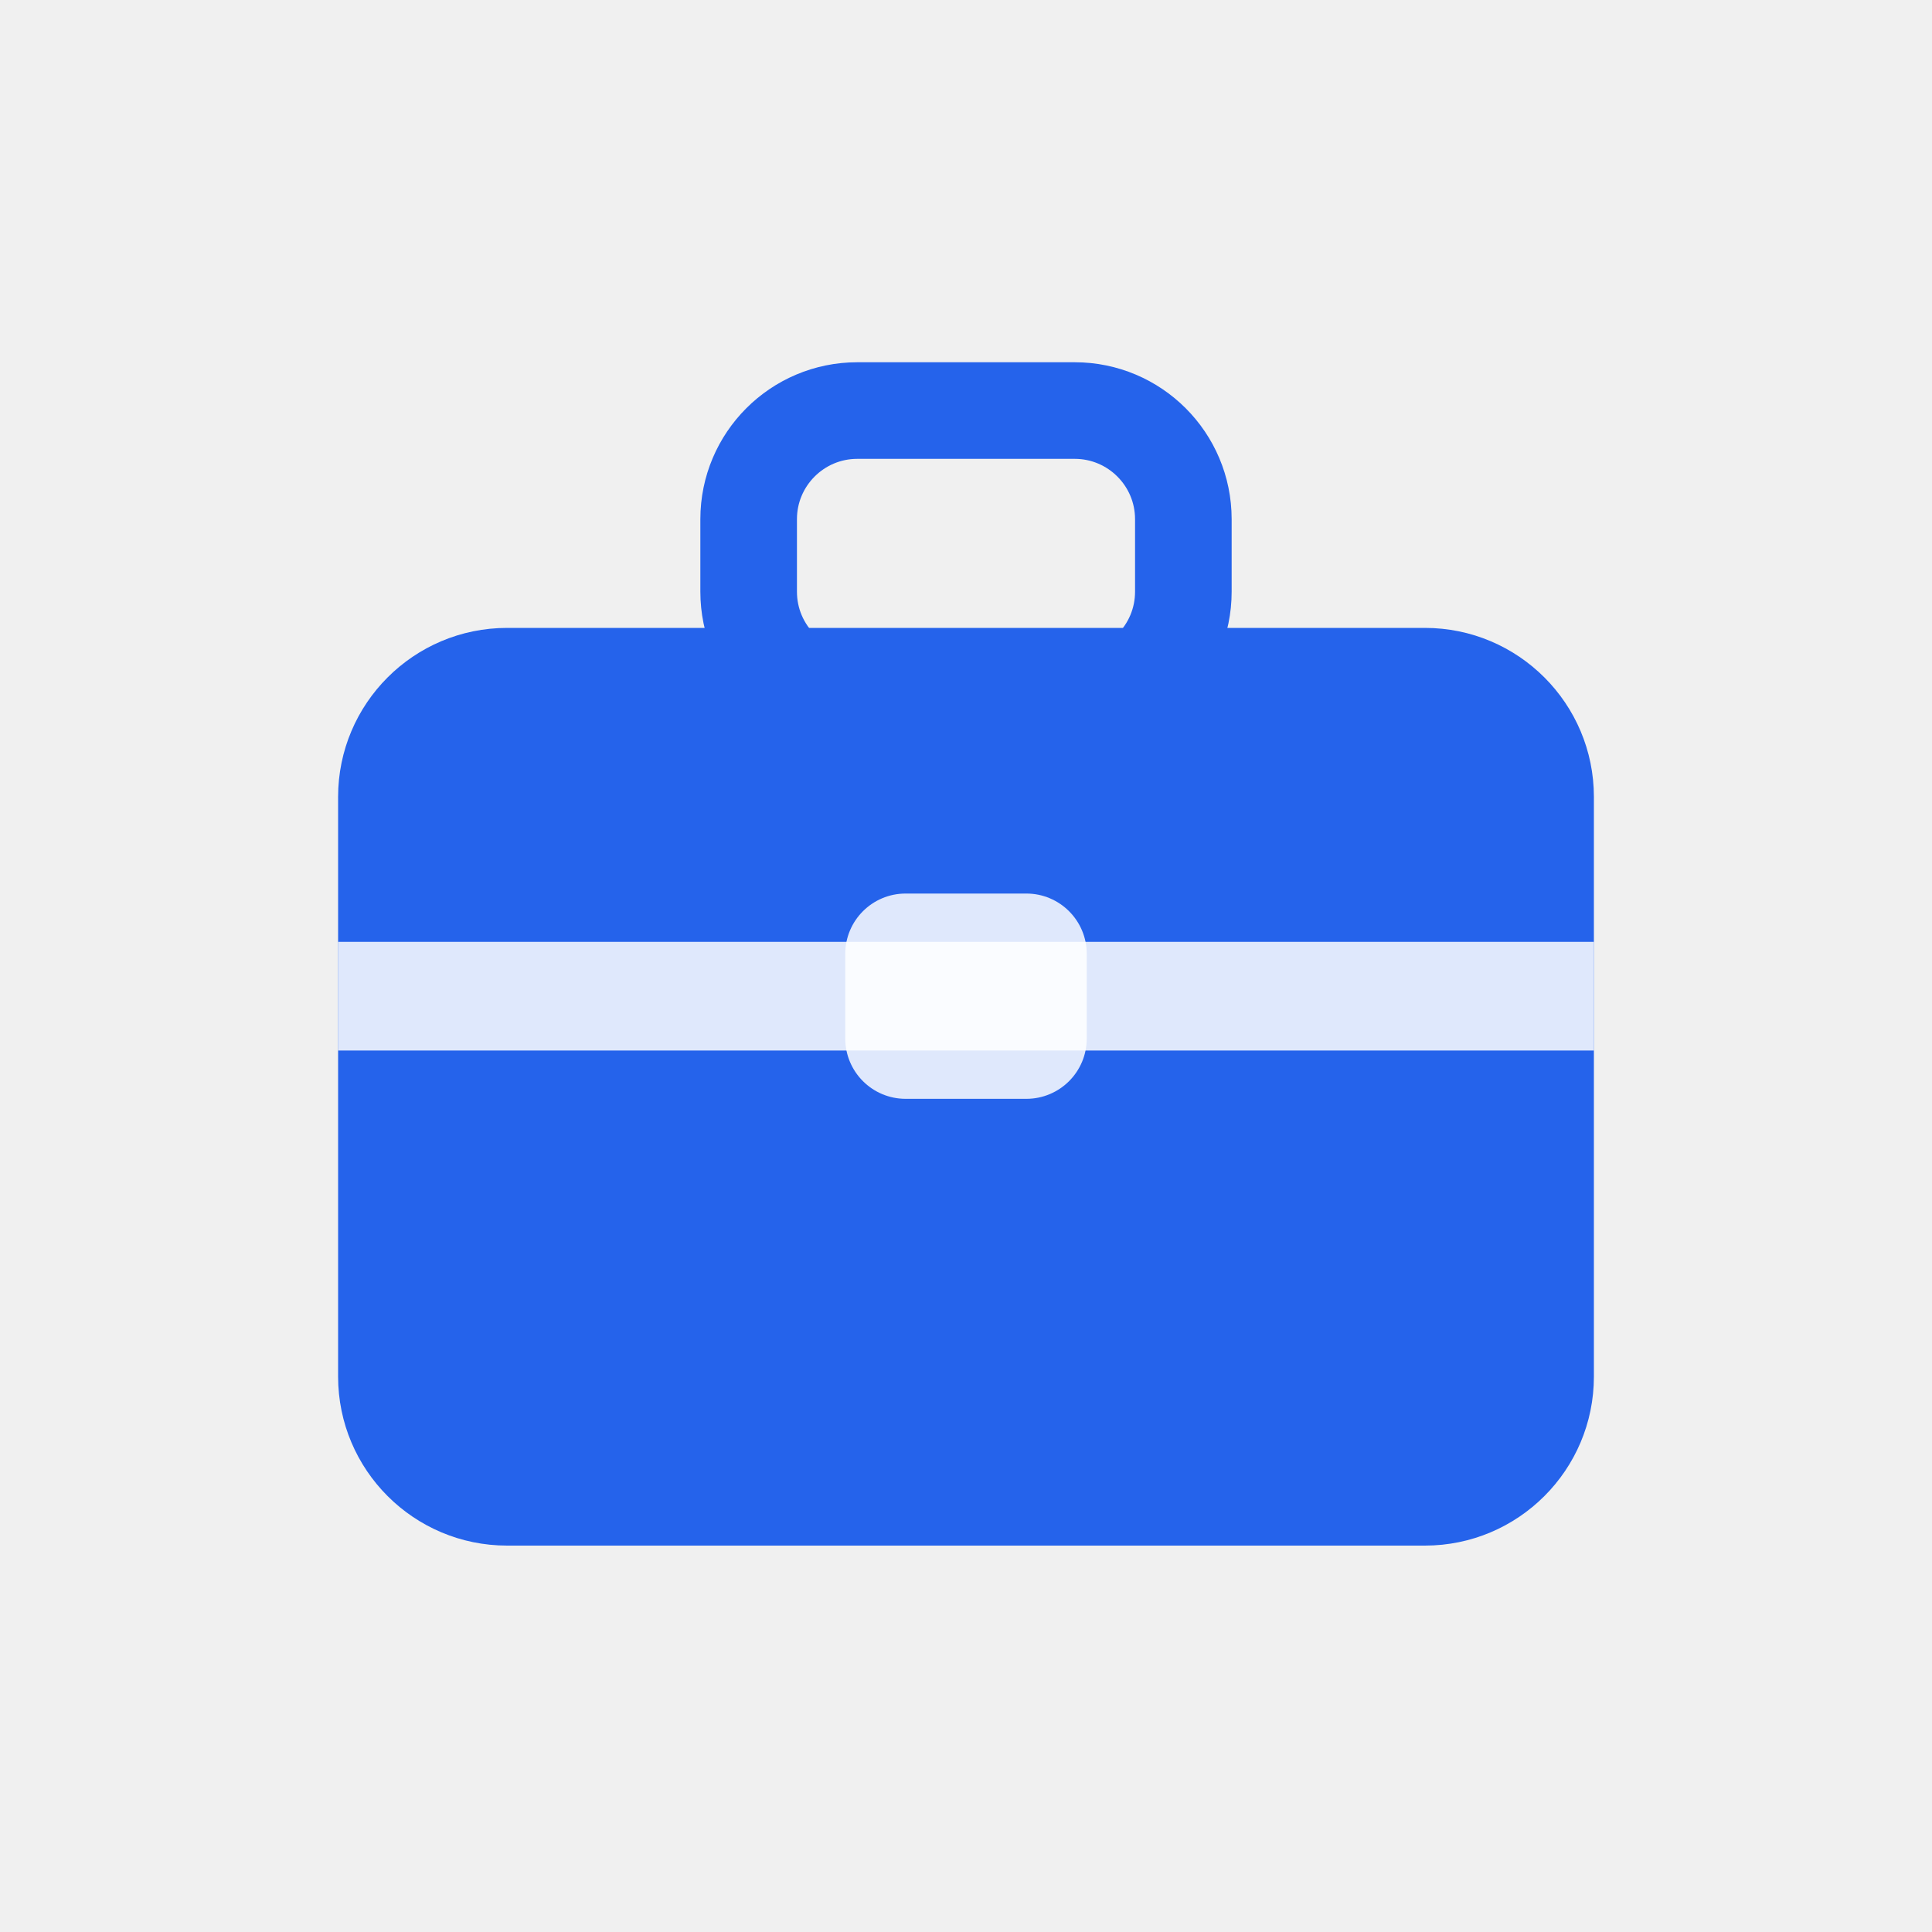
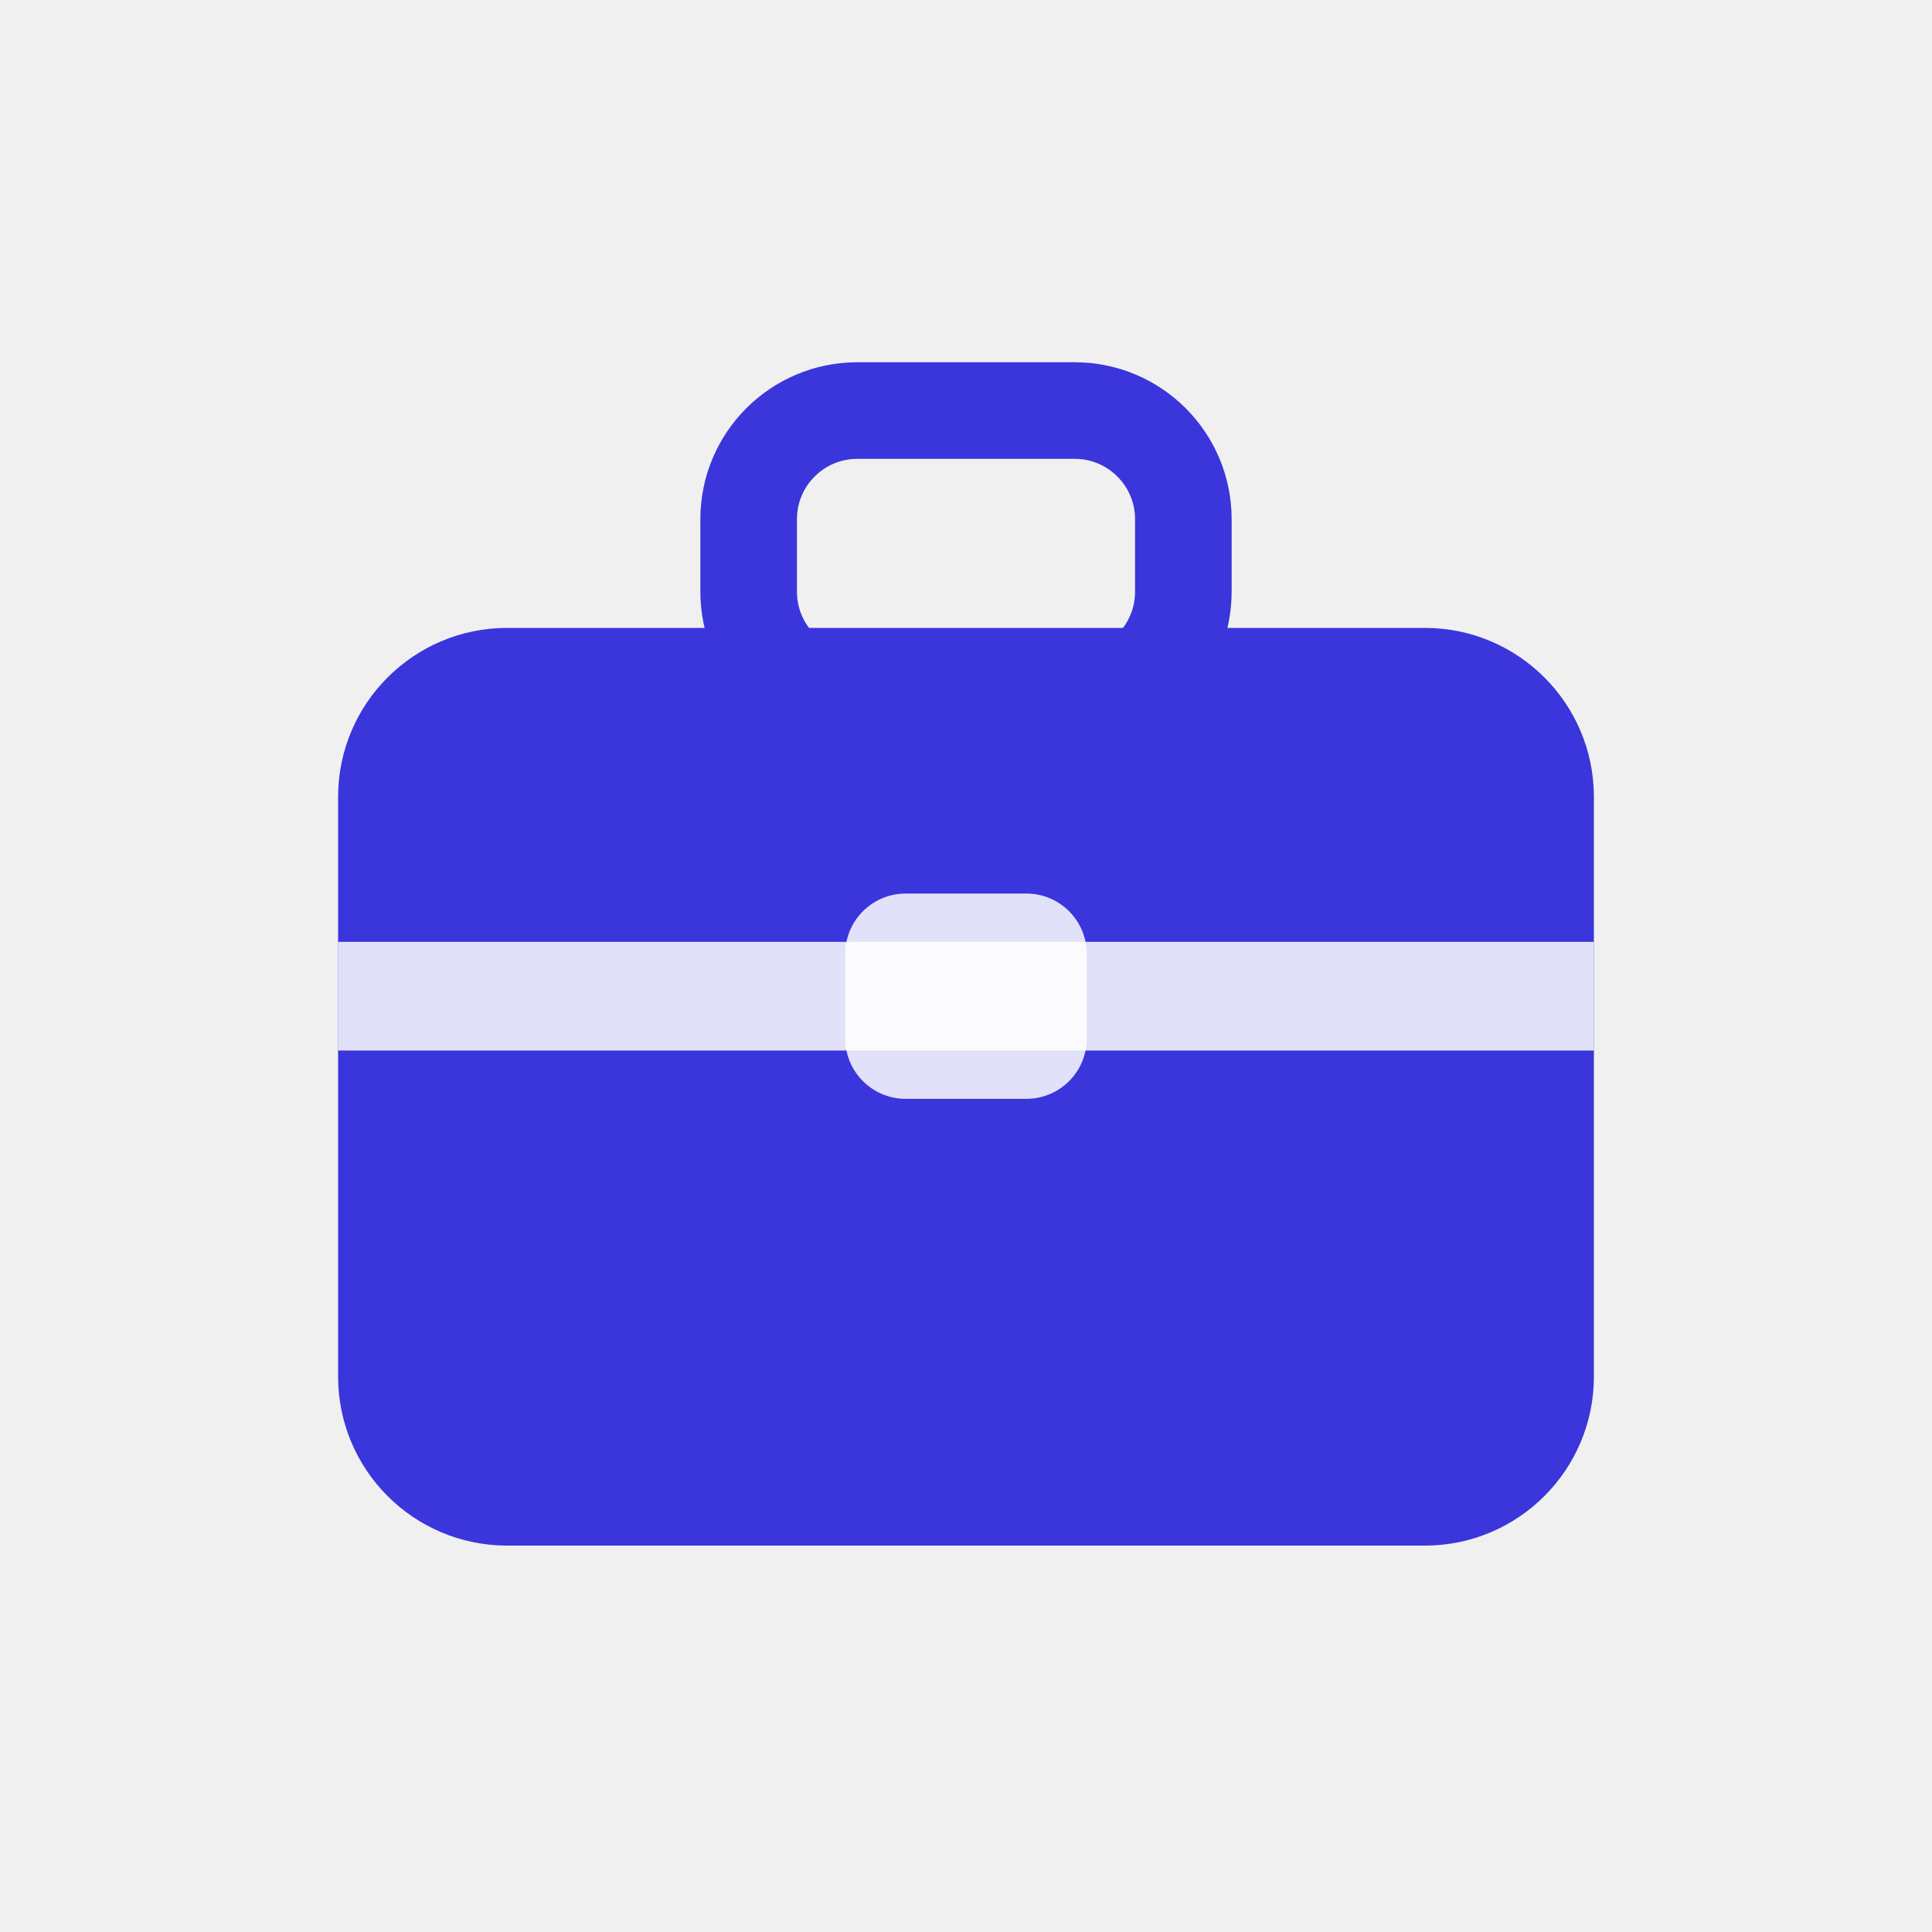
<svg xmlns="http://www.w3.org/2000/svg" width="160" height="160" viewBox="0 0 160 160" fill="none">
-   <rect x="28" y="52" width="104" height="76" rx="14" fill="#2563EB" />
-   <rect x="62" y="34" width="36" height="24" rx="9" fill="none" stroke="#2563EB" stroke-width="8" />
+   <rect x="28" y="52" width="104" height="76" rx="14" fill="#3A36DB" />
+   <rect x="62" y="34" width="36" height="24" rx="9" fill="none" stroke="#3A36DB" stroke-width="8" />
  <rect x="28" y="78" width="104" height="9" fill="#FFFFFF" fill-opacity="0.85" />
  <rect x="70" y="74" width="20" height="17" rx="5" fill="#FFFFFF" fill-opacity="0.85" />
</svg>
